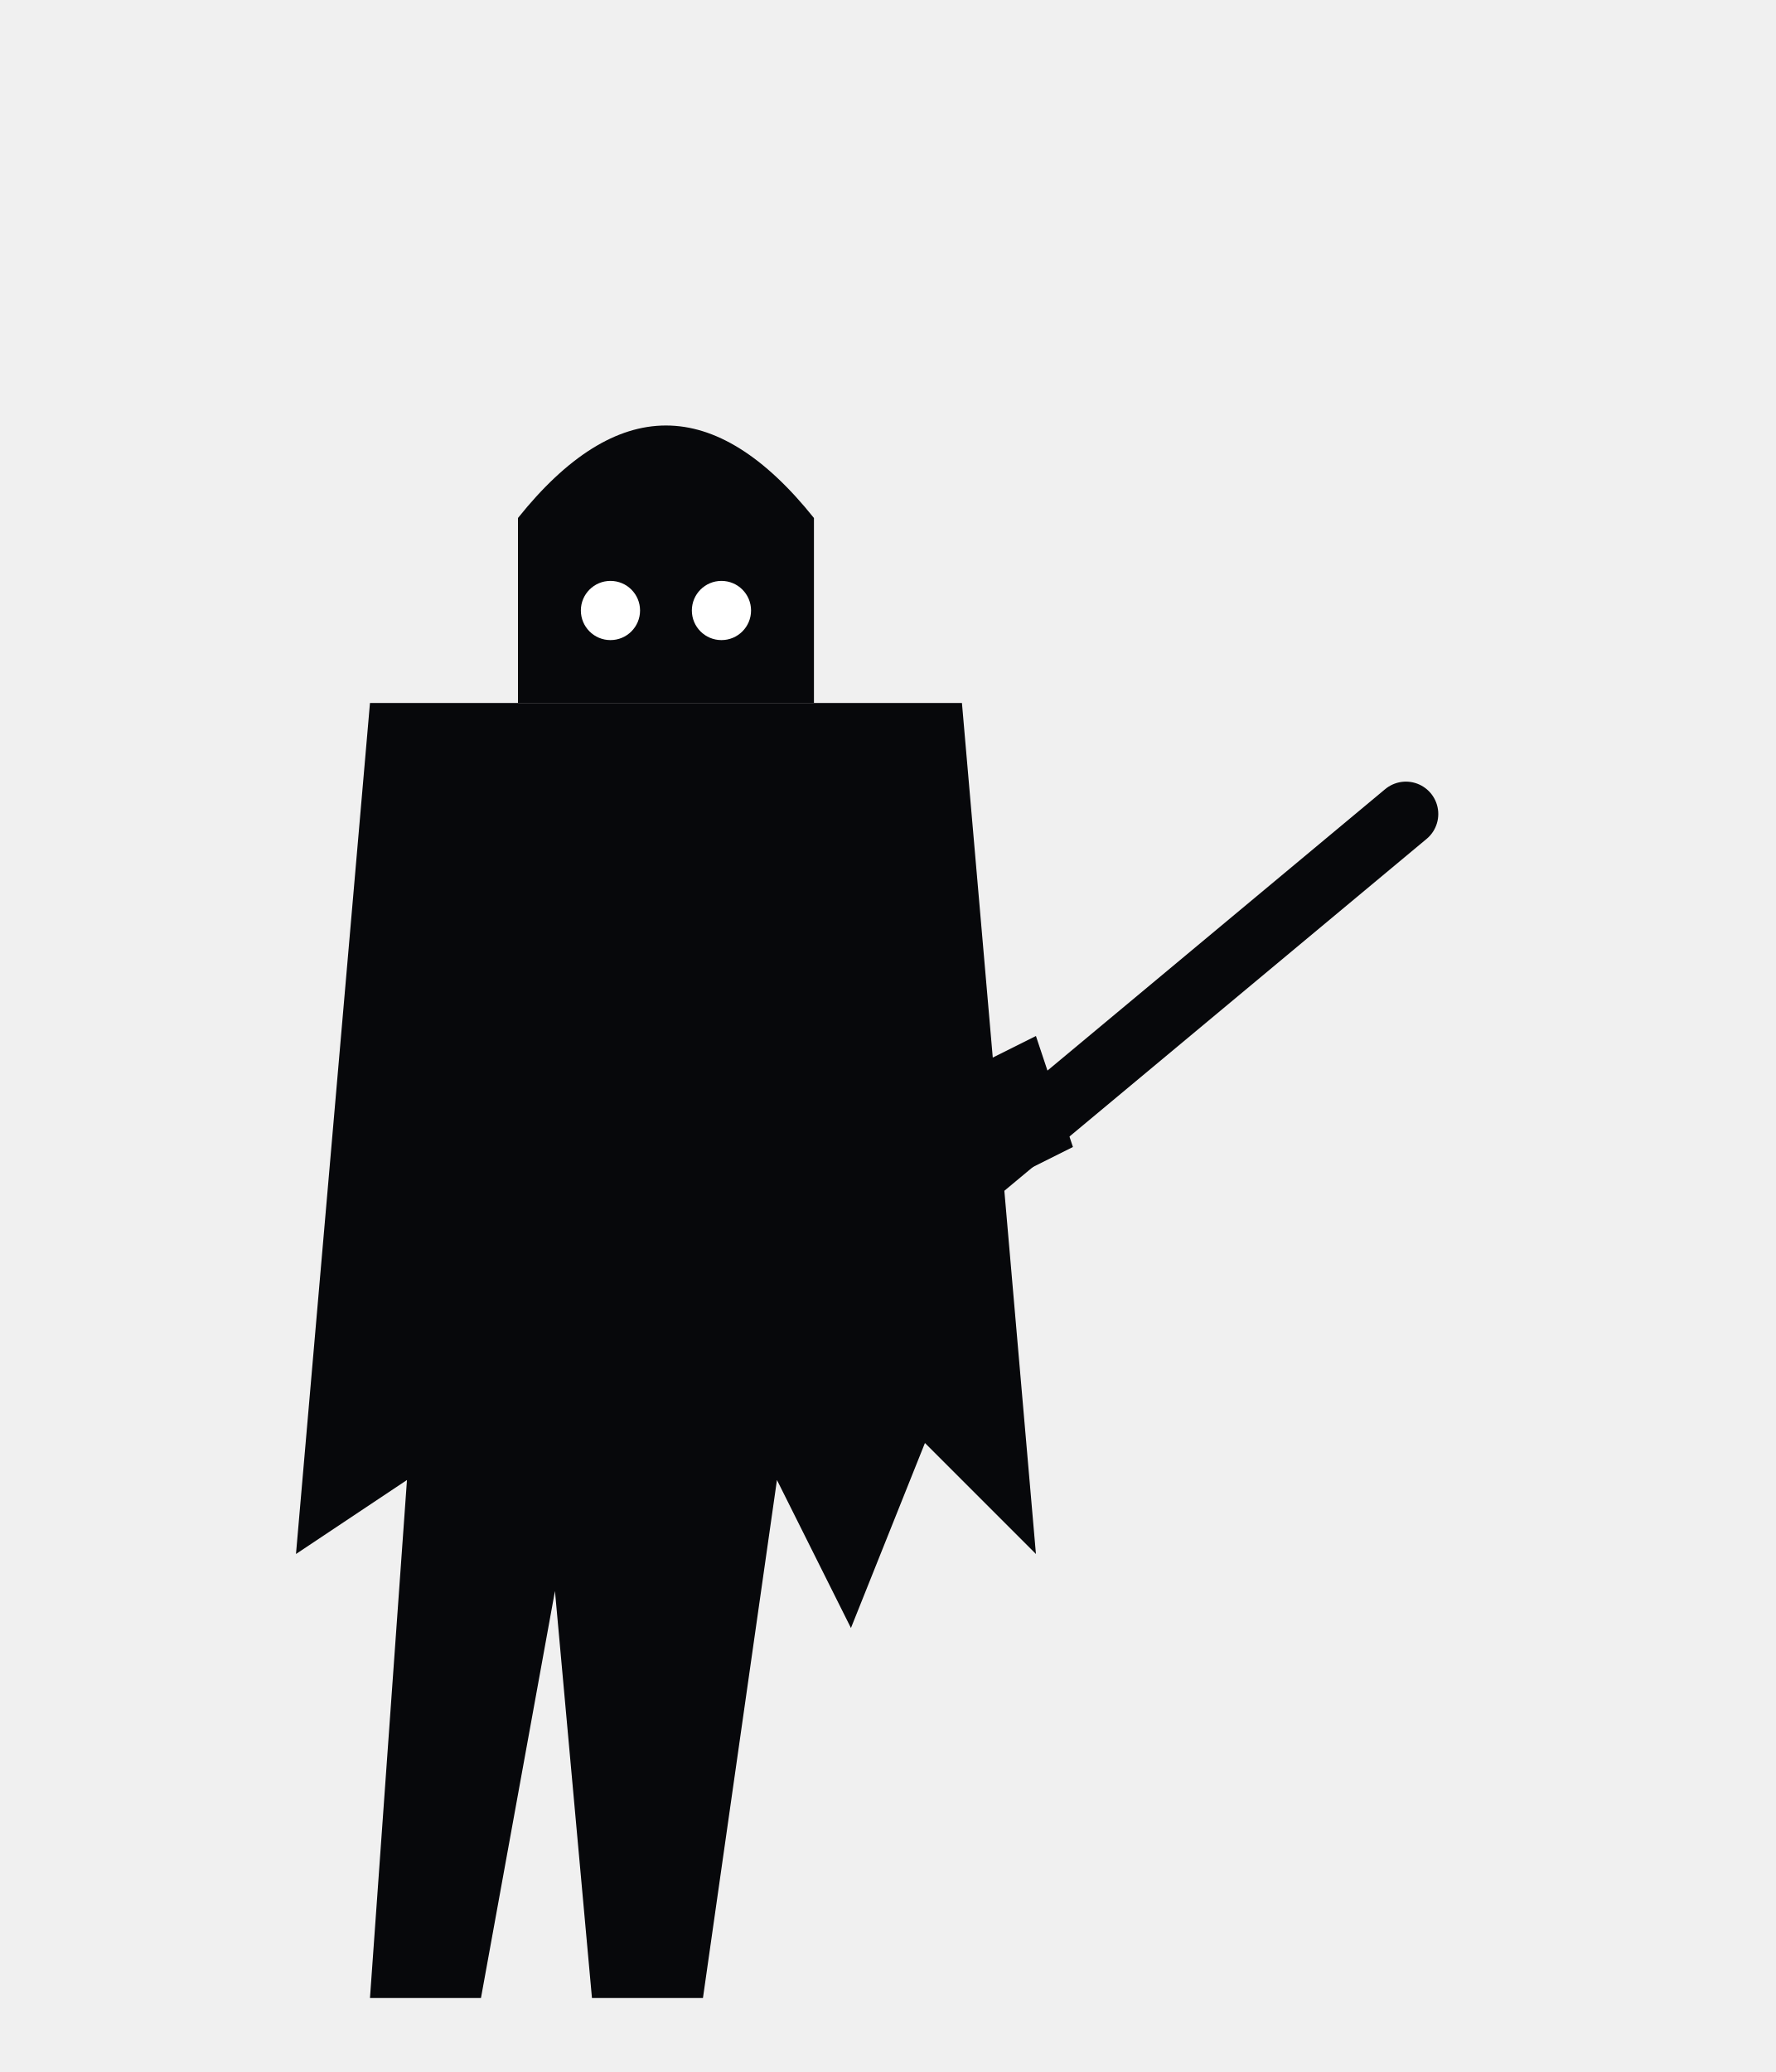
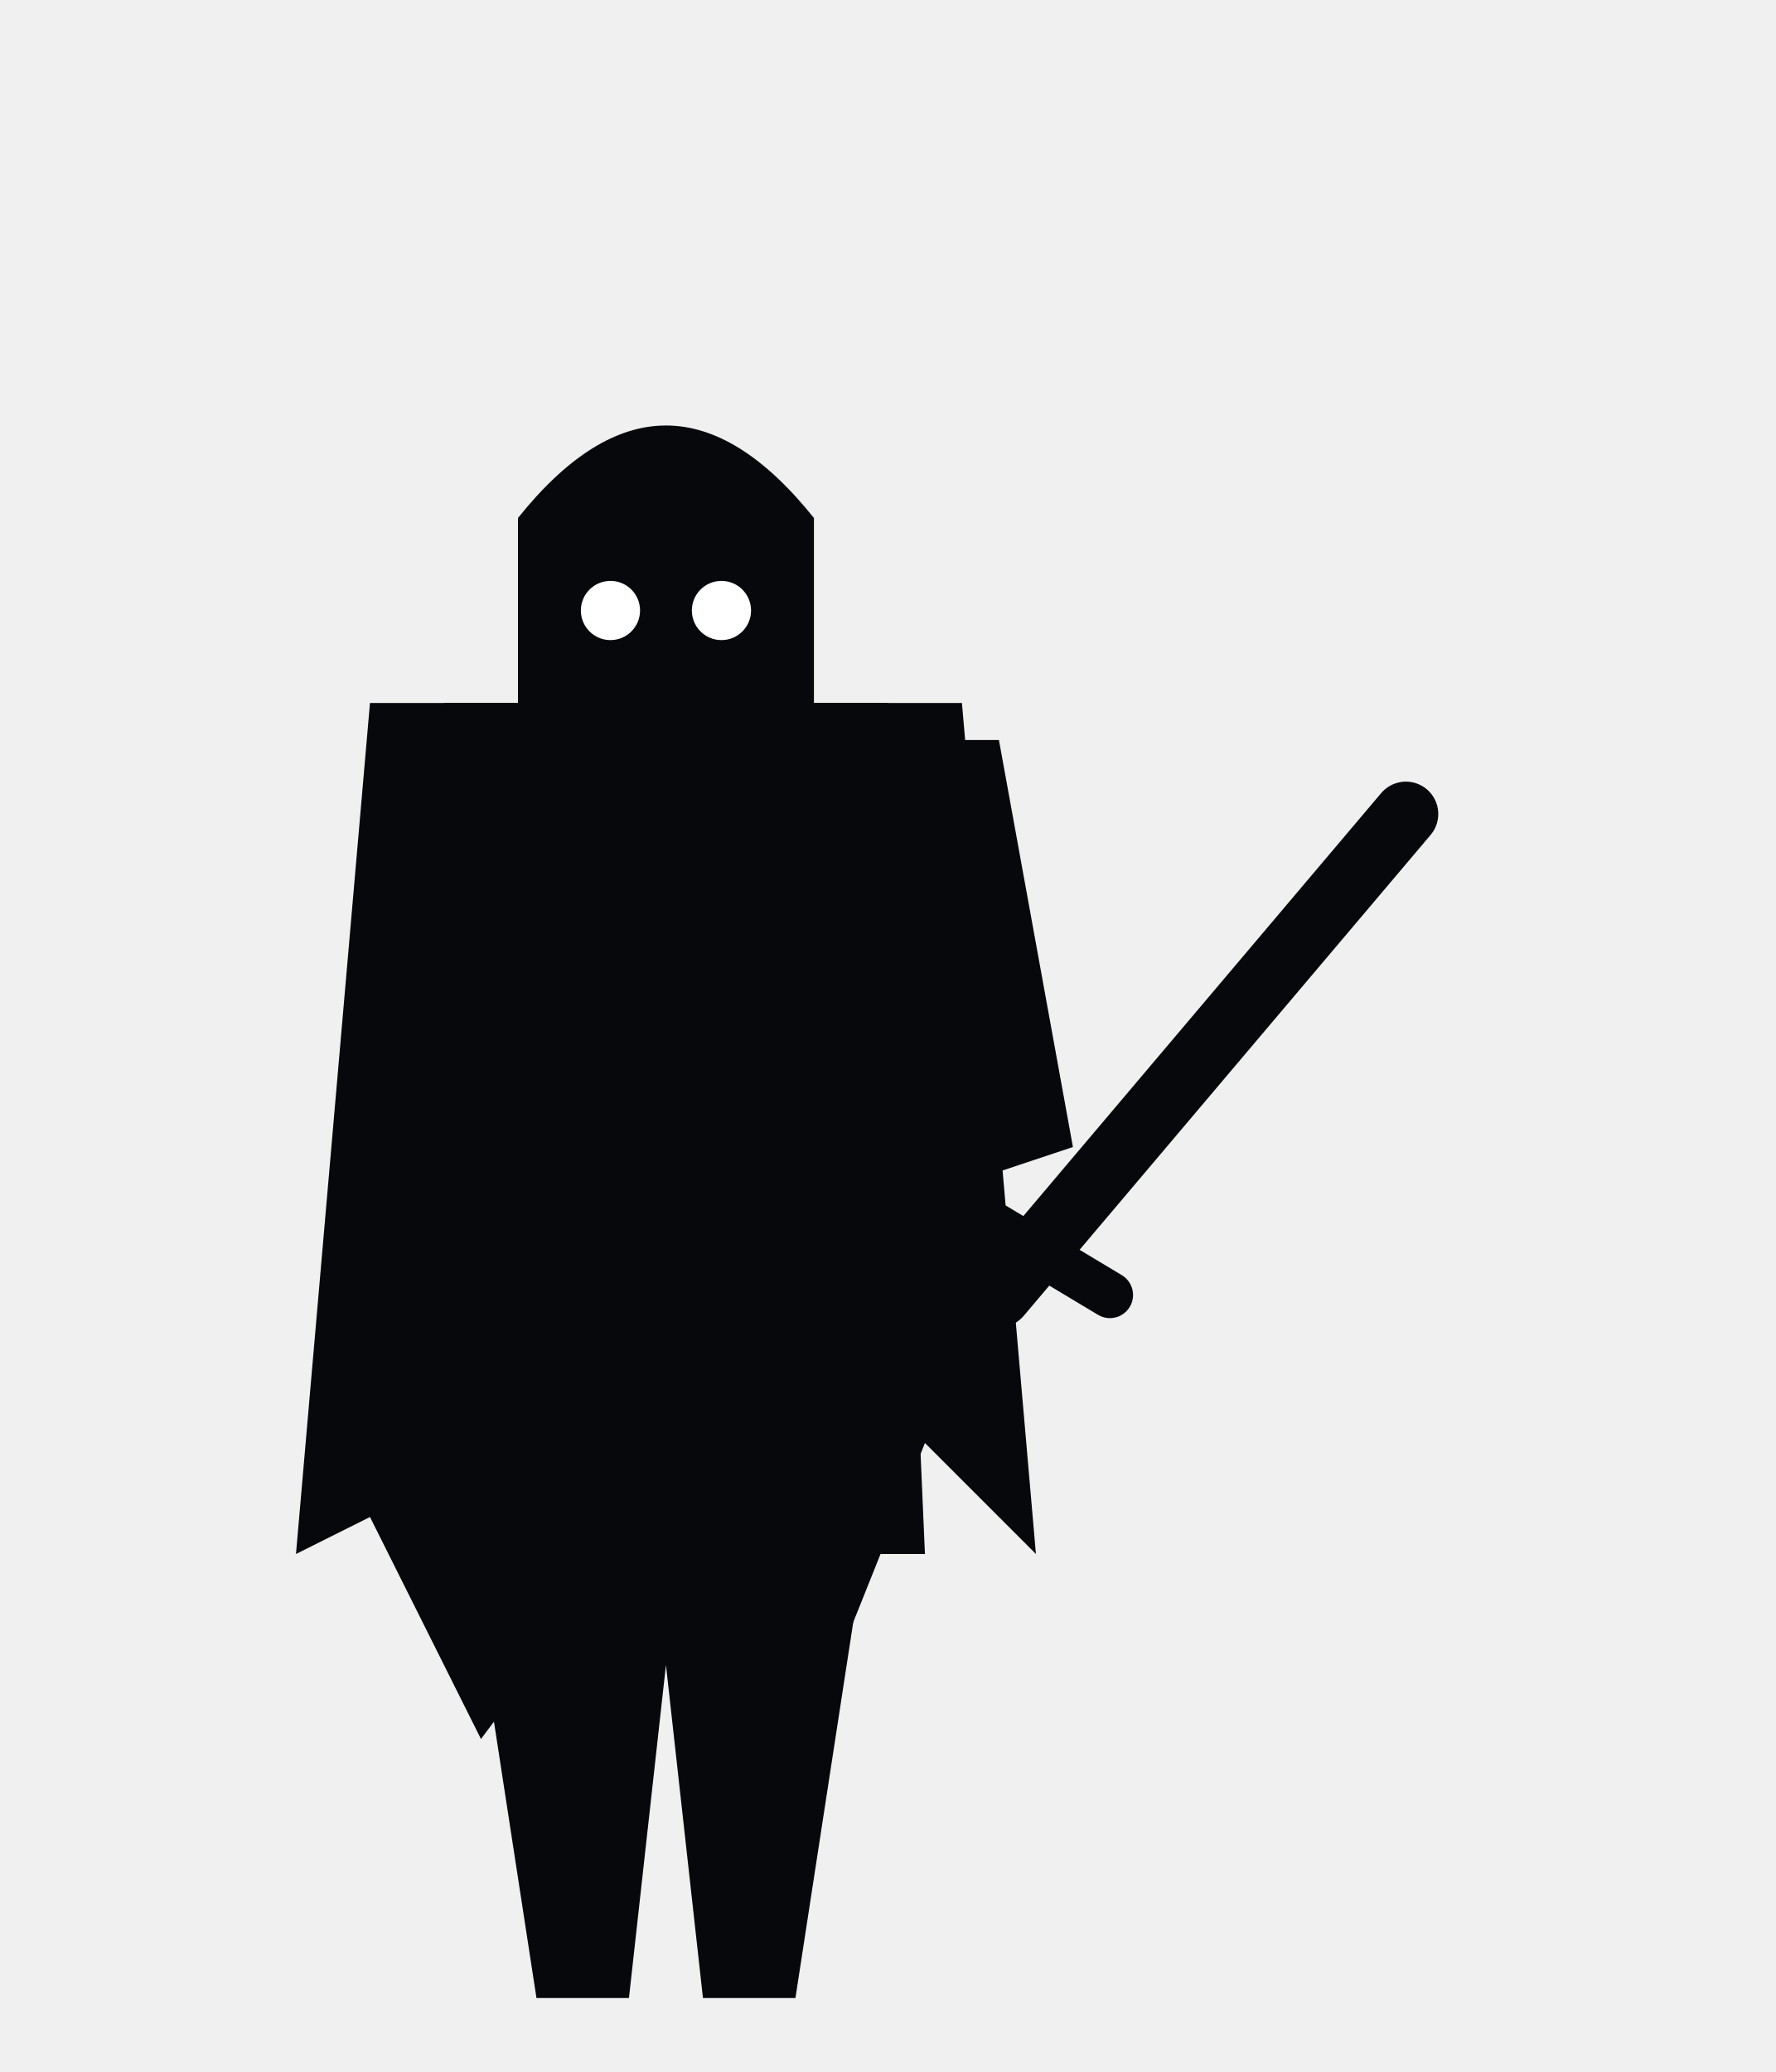
<svg xmlns="http://www.w3.org/2000/svg" viewBox="24 20 96 112" data-height="512">
-   <g id="body" fill="#07080B" stroke="#07080B" stroke-linecap="round" stroke-linejoin="round" stroke-width="0">
-     <path d="M52 48 Q60 38 68 48 L68 58 L52 58Z" />
-     <path d="M44 58 L76 58 L80 104 L74 98 L70 108 L66 100 L62 128 L56 128 L54 106 L50 128 L44 128 L46 100 L40 104Z" />
-     <line x1="76" y1="84" x2="100" y2="64" stroke-width="3.5" />
-     <path d="M72 80 L80 76 L82 82 L74 86Z" />
+   <g id="part:cloak" data-pivot="60 60">
+     <g class="shape" fill="#07080B" stroke="#07080B" stroke-linecap="round" stroke-linejoin="round" stroke-width="0">
+       <path d="M44 58 L76 58 L80 104 L74 98 L70 108 L66 100 L62 112 L56 106 L50 114 L44 102 L40 104Z" />
+     </g>
  </g>
-   <g id="glow" fill="#FFFFFF" stroke="#FFFFFF" stroke-linecap="round" stroke-width="0">
-     <circle cx="57" cy="53" r="1.6" />
-     <circle cx="63" cy="53" r="1.6" />
+   <g id="part:legs" data-pivot="60 102">
+     <g class="shape" fill="#07080B" stroke="#07080B" stroke-linecap="round" stroke-linejoin="round" stroke-width="0">
+       <path d="M49 102 L71 102 L67 128 L62 128 L60 110 L58 128 L53 128Z" />
+     </g>
+   </g>
+   <g id="part:torso" data-pivot="60 104">
+     <g class="shape" fill="#07080B" stroke="#07080B" stroke-linecap="round" stroke-linejoin="round" stroke-width="0">
+       <path d="M48 58 L72 58 L74 104 L46 104Z" />
+     </g>
+   </g>
+   <g id="part:head" data-pivot="60 58">
+     <g class="shape" fill="#07080B" stroke="#07080B" stroke-linecap="round" stroke-linejoin="round" stroke-width="0">
+       <path d="M52 48 Q60 38 68 48 L68 59 L52 59Z" />
+     </g>
+     <g class="glow" fill="#FFFFFF" stroke="#FFFFFF" stroke-linecap="round" stroke-width="0">
+       <circle cx="57" cy="53" r="1.6" />
+       <circle cx="63" cy="53" r="1.6" />
+     </g>
+   </g>
+   <g id="part:weapon" data-pivot="72 62">
+     <g class="shape" fill="#07080B" stroke="#07080B" stroke-linecap="round" stroke-linejoin="round" stroke-width="0">
+       <path d="M70 60 L78 60 L82 82 L76 84Z" />
+       <line x1="78" y1="90" x2="100" y2="64" stroke-width="3.5" />
+       <line x1="74" y1="84" x2="84" y2="90" stroke-width="2.5" />
+     </g>
  </g>
</svg>
